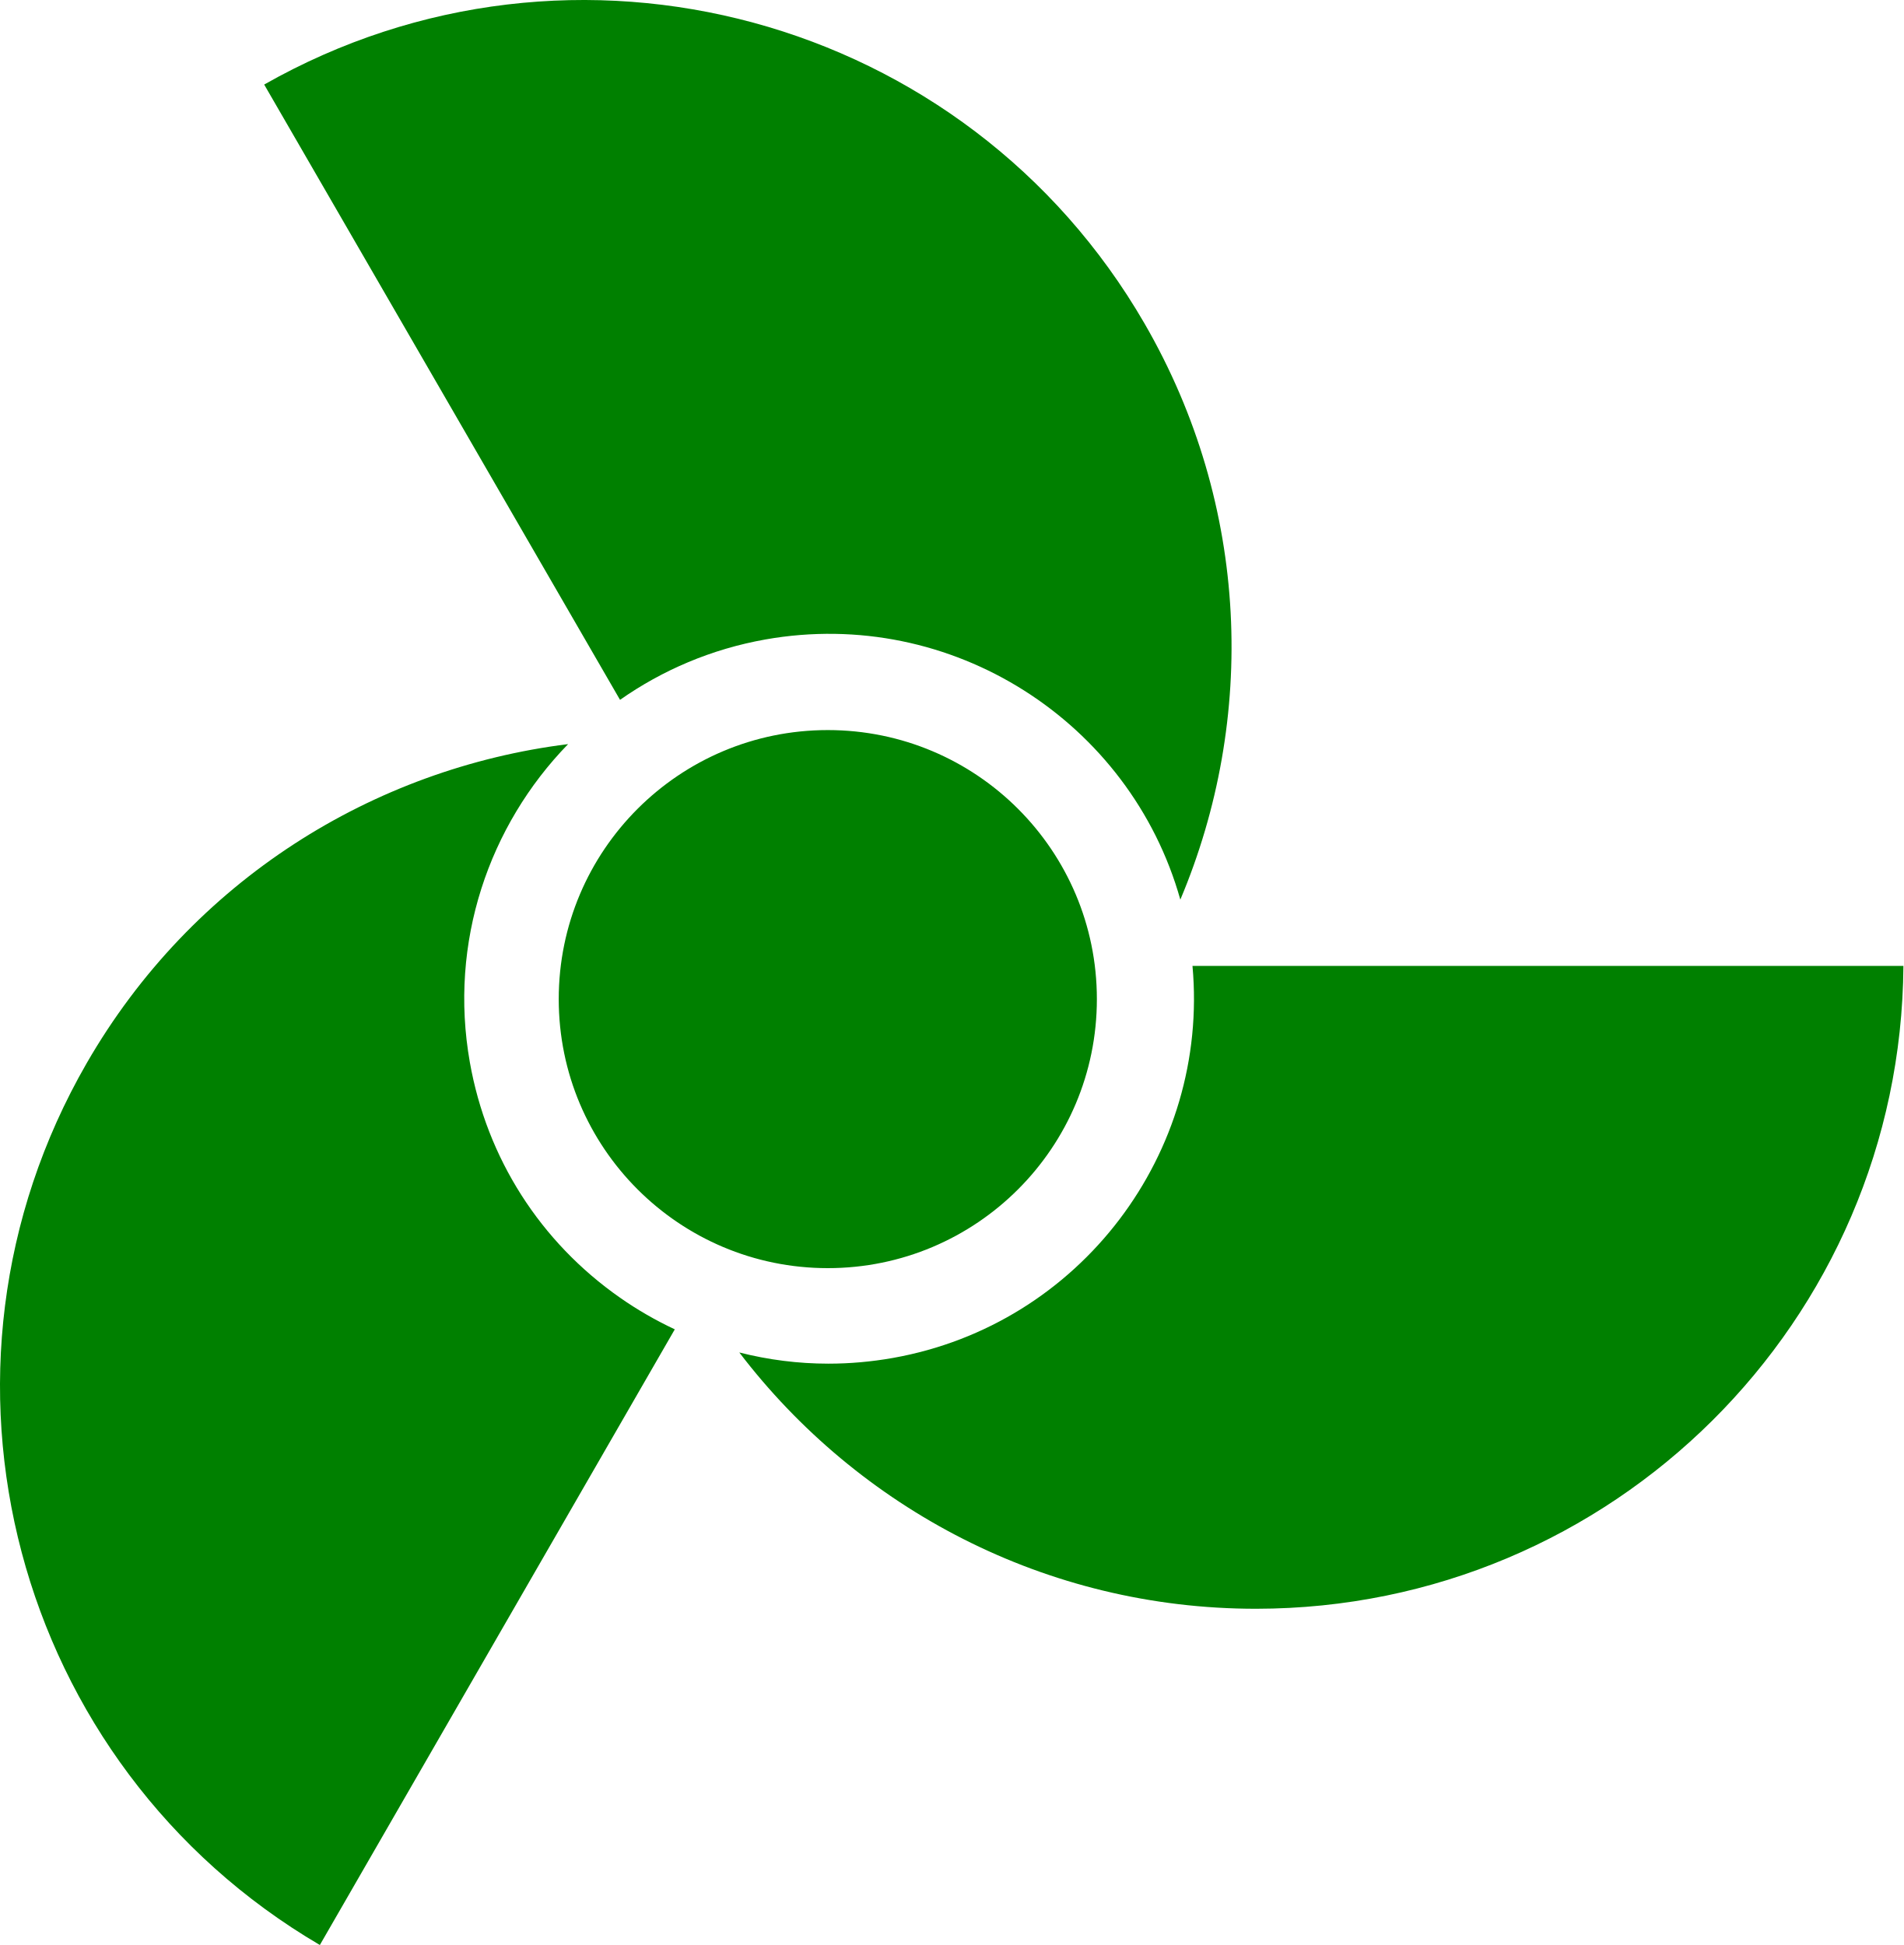
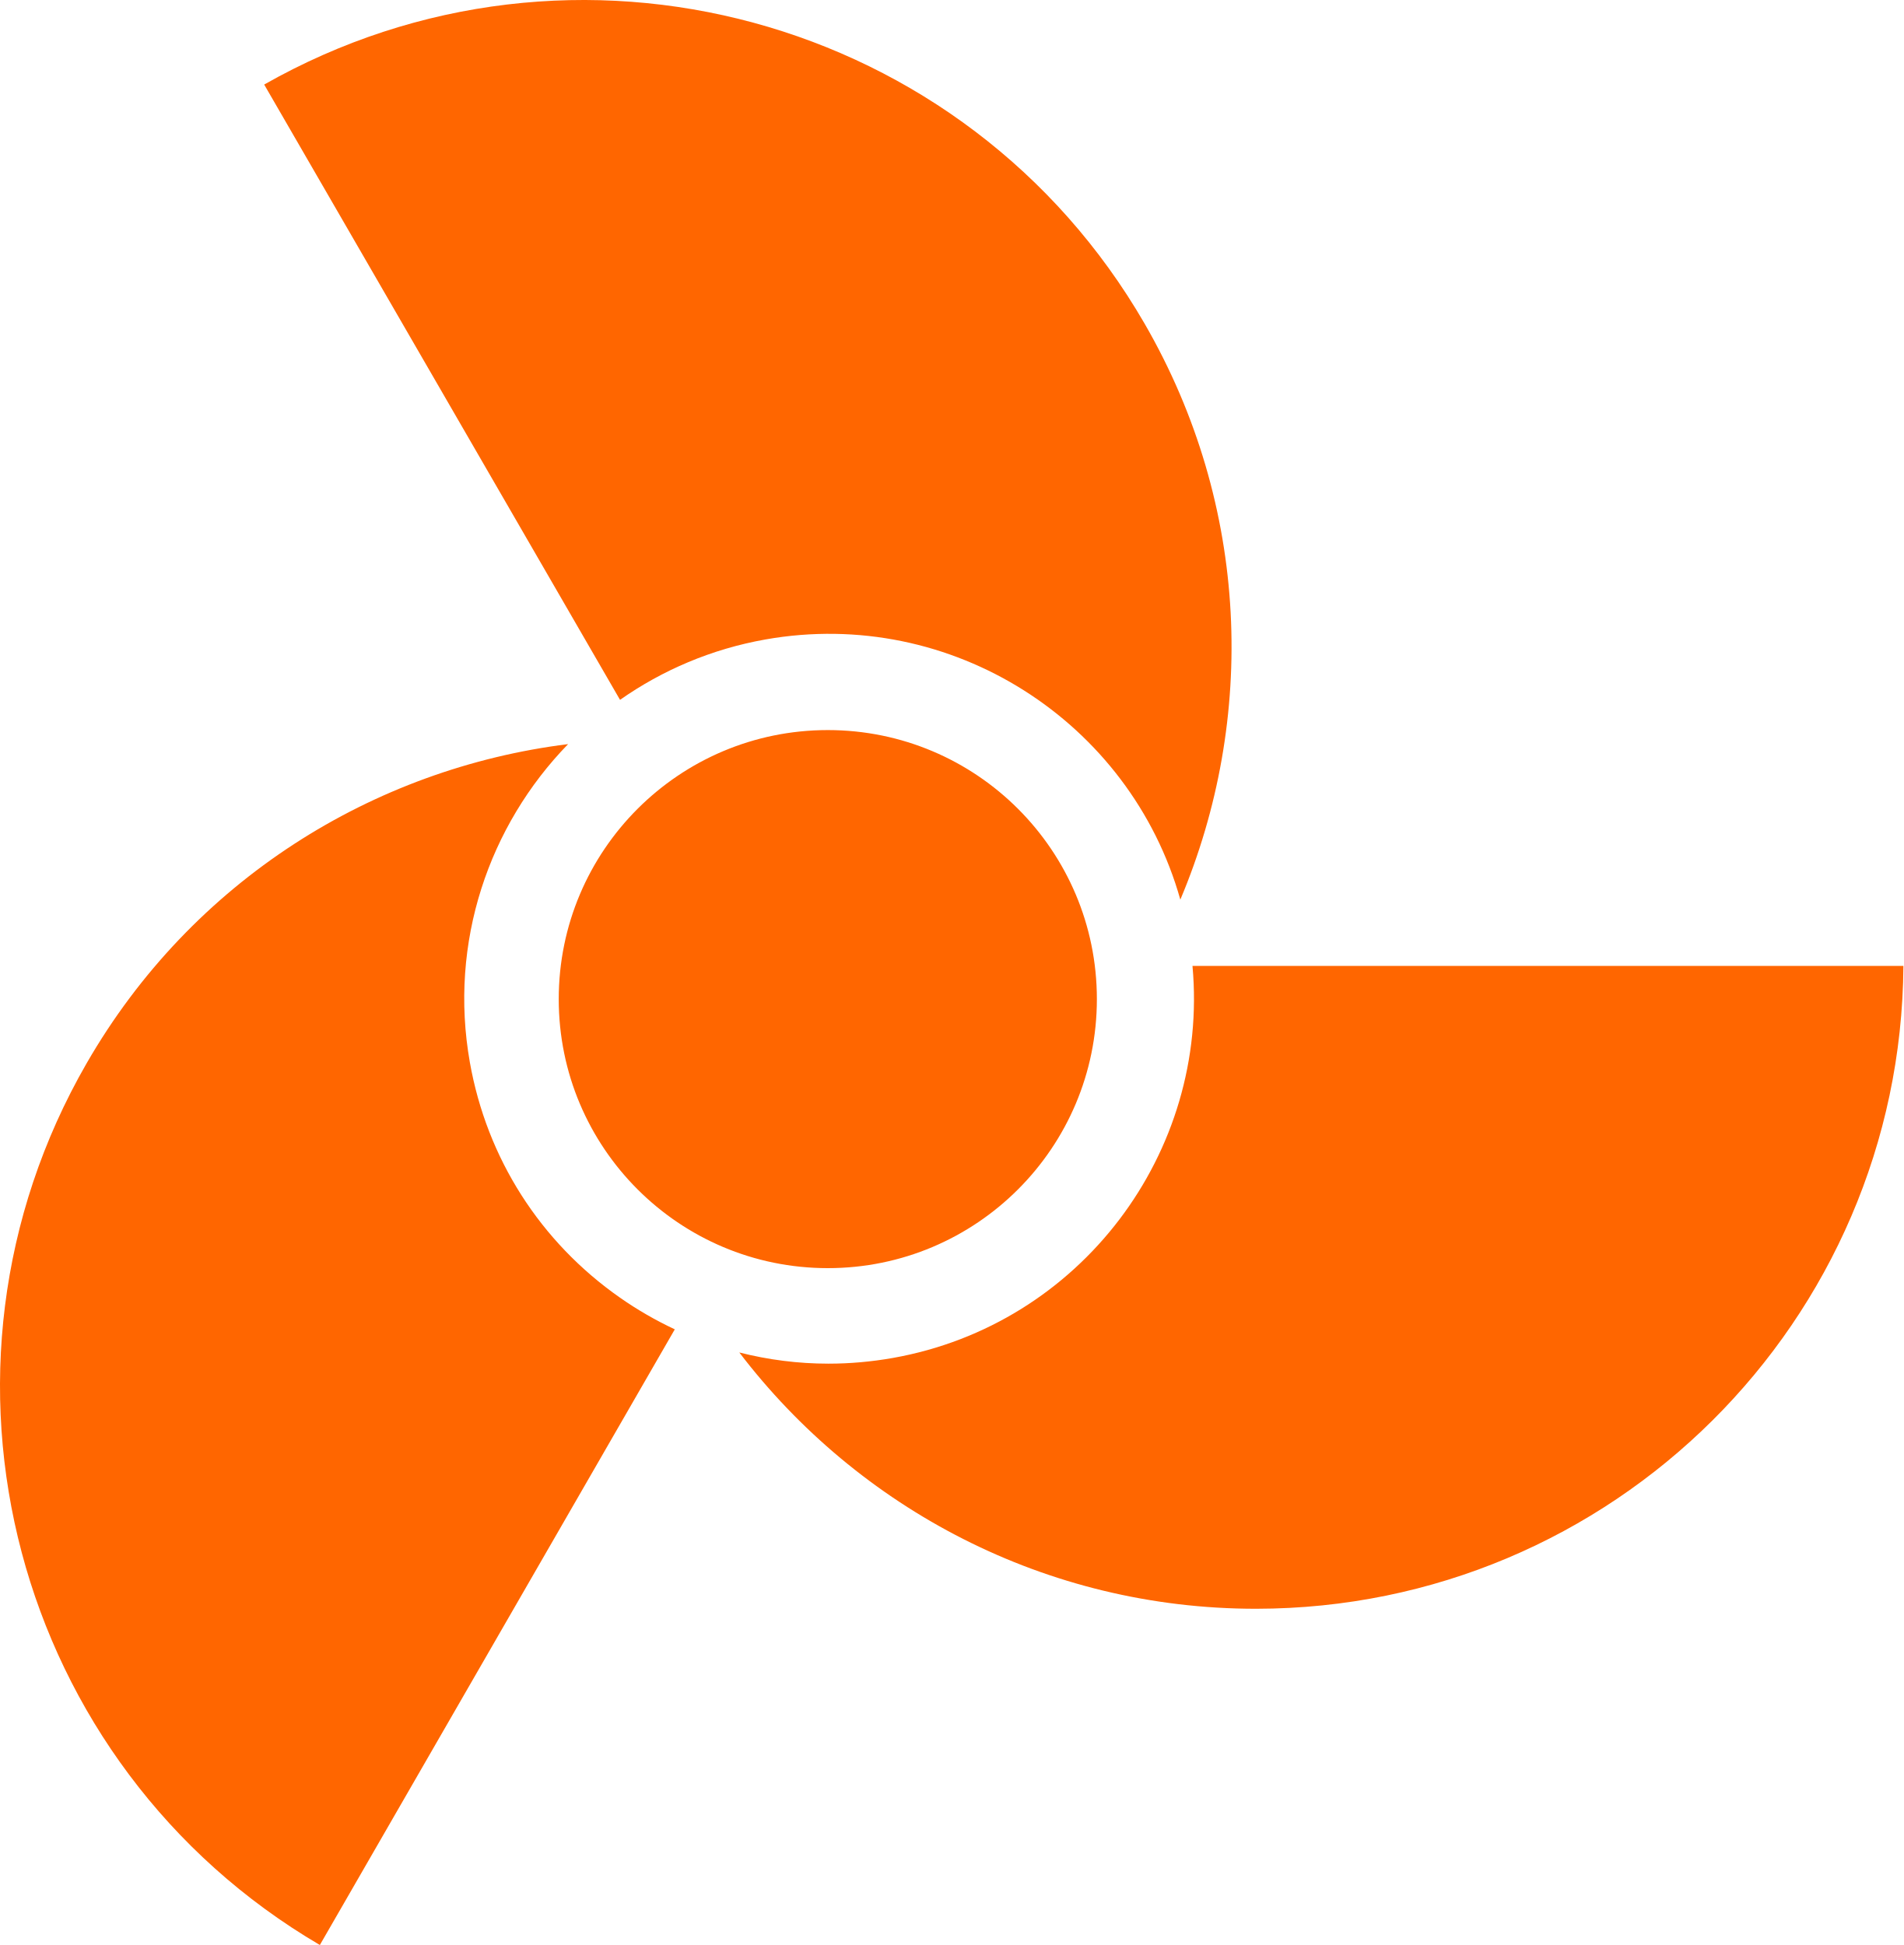
<svg xmlns="http://www.w3.org/2000/svg" fill="#000000" version="1.1" id="Layer_1" width="734.297" height="750.43" viewBox="0 0 234.975 240.138" enable-background="new 0 0 256 256" xml:space="preserve">
  <defs id="defs7" />
-   <path d="m 135.408,123.354 c 0,18.345 -14.871,33.216 -33.216,33.216 -18.345,0 -33.217,-14.871 -33.217,-33.216 0,-18.345 14.871,-33.216 33.216,-33.216 18.345,0 33.217,14.871 33.217,33.216 z m -77.406,7.803 c -2.623,-14.817 2.362,-29.244 12.13,-39.286 -24.024,2.993 -46.407,16.8 -59.431,39.394 -21.948,38.073 -9.052,86.672 28.785,108.873 l 43.816,-76.012 c -2.336,-1.097 -4.598,-2.394 -6.756,-3.904 -9.861,-6.895 -16.447,-17.217 -18.544,-29.065 z m 89.209,-11.899 c 2.094,23.037 -13.815,44.298 -37,48.403 -2.652,0.469 -5.311,0.702 -7.948,0.702 -3.728,0 -7.415,-0.471 -10.996,-1.382 14.672,19.228 37.825,31.661 63.814,31.644 43.946,-0.03 79.586,-35.498 79.894,-79.366 z m -1.5,-8.186 c 9.402,-22.293 8.629,-48.563 -4.418,-71.126 -21.999,-38.043 -70.534,-51.175 -108.68,-29.507 l 43.929,75.967 c 5.216,-3.661 11.285,-6.275 17.964,-7.458 22.966,-4.064 45.016,10.127 51.205,32.124 z" id="path2" style="fill:#008000" />
+   <path d="m 135.408,123.354 c 0,18.345 -14.871,33.216 -33.216,33.216 -18.345,0 -33.217,-14.871 -33.217,-33.216 0,-18.345 14.871,-33.216 33.216,-33.216 18.345,0 33.217,14.871 33.217,33.216 z m -77.406,7.803 c -2.623,-14.817 2.362,-29.244 12.13,-39.286 -24.024,2.993 -46.407,16.8 -59.431,39.394 -21.948,38.073 -9.052,86.672 28.785,108.873 l 43.816,-76.012 c -2.336,-1.097 -4.598,-2.394 -6.756,-3.904 -9.861,-6.895 -16.447,-17.217 -18.544,-29.065 z m 89.209,-11.899 c 2.094,23.037 -13.815,44.298 -37,48.403 -2.652,0.469 -5.311,0.702 -7.948,0.702 -3.728,0 -7.415,-0.471 -10.996,-1.382 14.672,19.228 37.825,31.661 63.814,31.644 43.946,-0.03 79.586,-35.498 79.894,-79.366 z m -1.5,-8.186 c 9.402,-22.293 8.629,-48.563 -4.418,-71.126 -21.999,-38.043 -70.534,-51.175 -108.68,-29.507 l 43.929,75.967 c 5.216,-3.661 11.285,-6.275 17.964,-7.458 22.966,-4.064 45.016,10.127 51.205,32.124 z" id="path2" style="fill:#ff6600" />
</svg>
